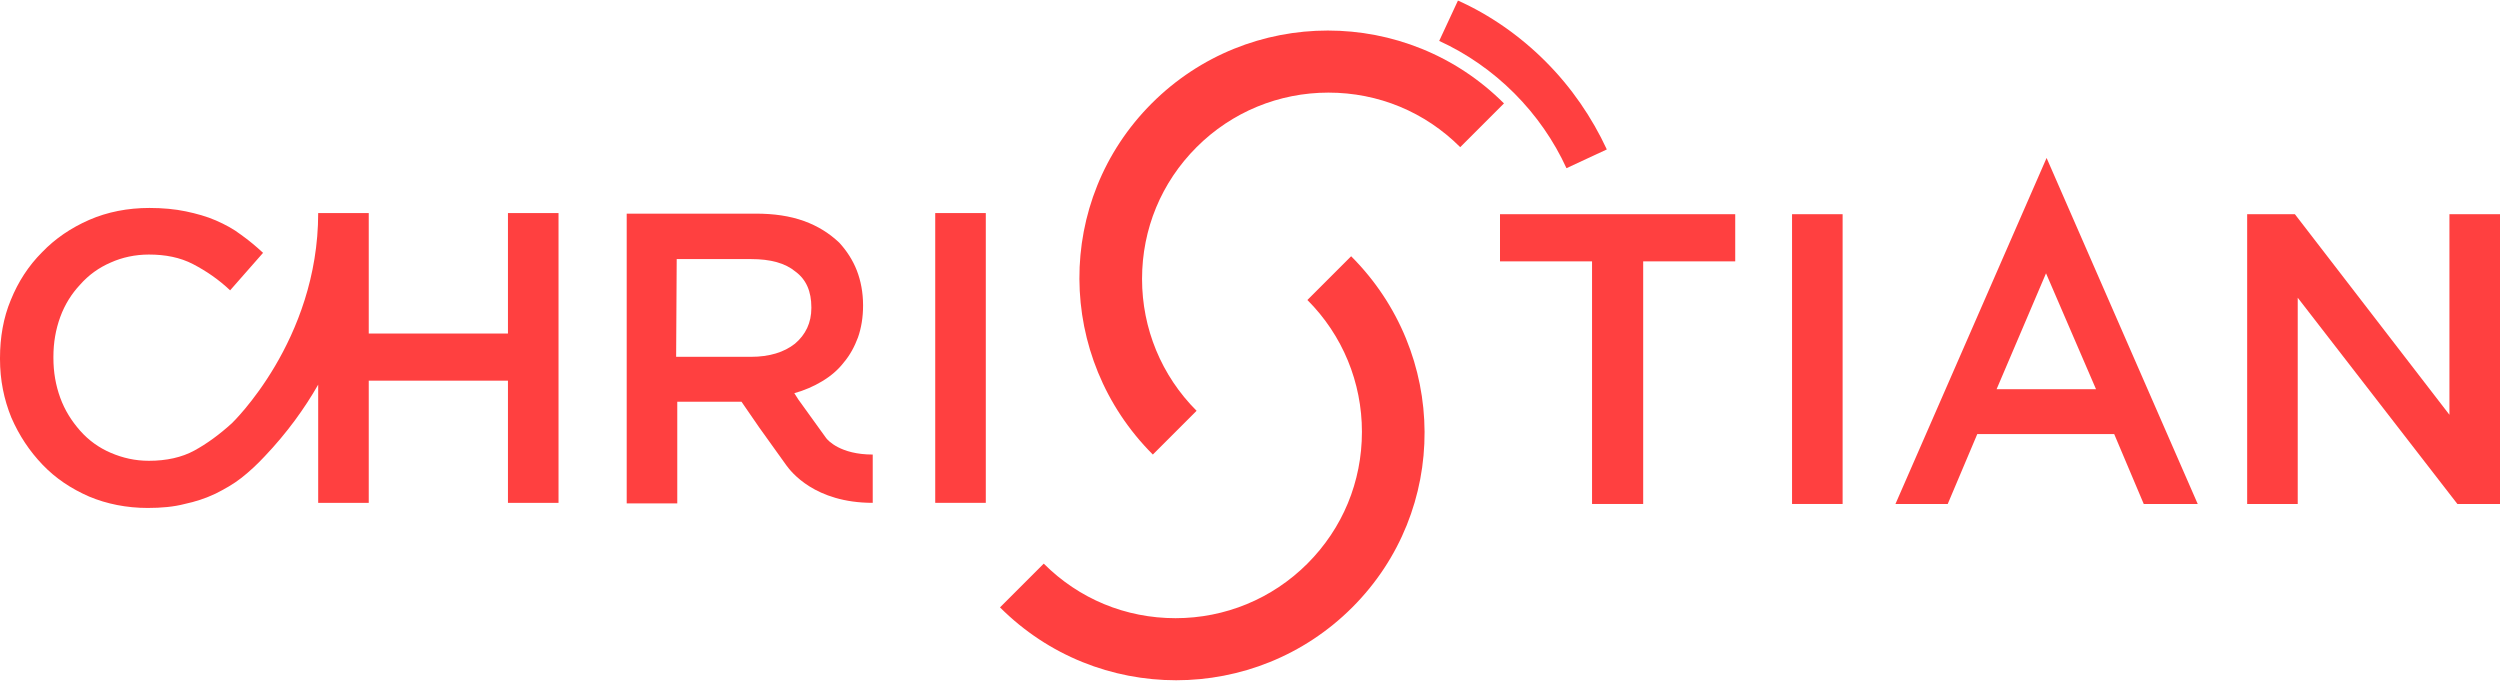
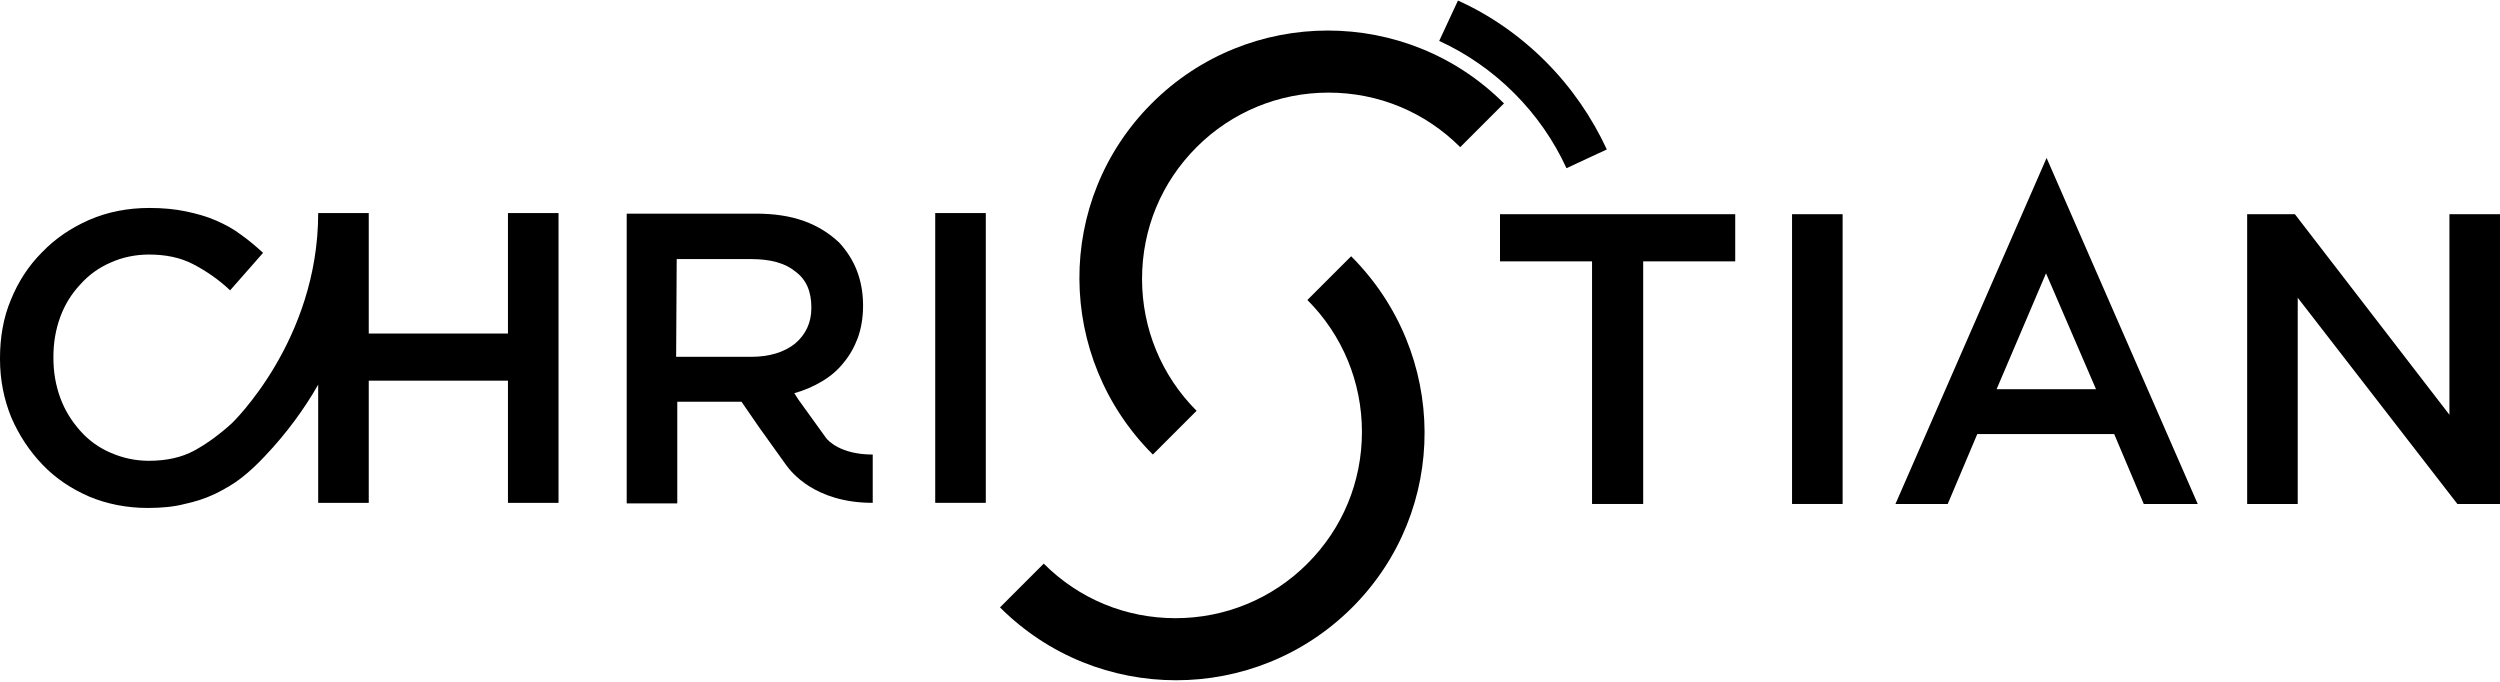
- <svg xmlns="http://www.w3.org/2000/svg" version="1.1" id="Layer_1" x="0px" y="0px" width="440px" height="120px" viewBox="0 0 440 120" enable-background="new 0 0 440 120" xml:space="preserve">
-   <g>
-     <g>
-       <path fill="#FF4040" d="M164.6,37.5h8.9v51h-8.9V37.5z" />
-       <path fill="#FF4040" d="M145.4,77.1l-4.9-6.8l-0.7-1.1c1.8-0.5,3.4-1.2,4.9-2.1s2.8-2,3.8-3.3c1.1-1.3,1.9-2.8,2.5-4.4    c0.6-1.7,0.9-3.6,0.9-5.6v-0.1c0-2.2-0.4-4.3-1.1-6.1c-0.7-1.8-1.8-3.5-3.1-4.9c-1.7-1.6-3.7-2.9-6.2-3.8    c-2.5-0.9-5.3-1.3-8.5-1.3h-22.7v51h8.9V70.7h11.3l3.1,4.5l4.8,6.7c0.8,1.1,5,6.6,15.2,6.6V80C147.9,80,145.7,77.5,145.4,77.1z     M119.1,45.6h13.1c3.4,0,6,0.7,7.8,2.2c1.9,1.4,2.8,3.5,2.8,6.3v0.1c0,2.6-1,4.7-2.9,6.3c-1.9,1.5-4.5,2.3-7.7,2.3H119L119.1,45.6    L119.1,45.6z" />
-       <path fill="#FF4040" d="M89.4,37.5v21.2H64.9V37.5H56c0,22.5-15.2,37-15.2,37c-2.2,2-4.4,3.6-6.6,4.8s-4.9,1.8-8,1.8    c-2.4,0-4.6-0.5-6.7-1.4c-2.1-0.9-3.9-2.2-5.4-3.9s-2.7-3.6-3.5-5.8c-0.8-2.2-1.2-4.5-1.2-7v-0.2c0-2.5,0.4-4.8,1.2-7    c0.8-2.2,2-4.1,3.5-5.7c1.5-1.7,3.3-3,5.4-3.9c2-0.9,4.3-1.4,6.7-1.4c2.9,0,5.5,0.5,7.8,1.7s4.5,2.7,6.5,4.6l5.8-6.6    c-1.3-1.2-2.5-2.2-3.9-3.2c-1.3-1-2.8-1.8-4.4-2.5s-3.4-1.2-5.3-1.6c-1.9-0.4-4.1-0.6-6.4-0.6c-3.8,0-7.4,0.7-10.6,2.1    c-3.2,1.4-6,3.3-8.3,5.7c-2.4,2.4-4.2,5.2-5.5,8.4C0.6,55.9,0,59.4,0,63v0.2c0,3.7,0.7,7.1,2,10.3c1.4,3.2,3.2,5.9,5.5,8.3    c2.3,2.4,5,4.2,8.2,5.6c3.1,1.3,6.6,2,10.3,2c2.4,0,4.6-0.2,6.5-0.7c1.9-0.4,3.7-1,5.4-1.8c1.6-0.8,3.2-1.7,4.6-2.8    c1.4-1.1,2.8-2.4,4.1-3.8c3.9-4.1,7-8.4,9.4-12.6v20.8h8.9V67h24.5v21.5h8.9v-51H89.4z" />
-     </g>
-     <g>
-       <path fill="#FF4040" d="M280.2,46H264v-8.3h41.4V46h-16.2v42.7h-9L280.2,46L280.2,46z" />
-       <path fill="#FF4040" d="M315.4,37.7h8.9v51h-8.9V37.7z" />
-       <path fill="#FF4040" d="M395.6,37.7h8.3L431.1,73V37.7h8.9v51h-7.5l-28.1-36.3v36.3h-8.9v-51H395.6z" />
-       <path fill="#FF4040" d="M360.2,27.8l-26.6,60.9h9.2l5.2-12.3h24.1l5.2,12.3h9.5L360.2,27.8z M351.4,68.5l8.7-20.4l8.8,20.4H351.4z    " />
-     </g>
-     <g>
-       <g>
-         <path fill="#FF4040" d="M202.9,80l7.7-7.7c-6.2-6.2-9.6-14.5-9.6-23.2c0-8.8,3.4-17,9.6-23.2s14.5-9.6,23.2-9.6     c8.8,0,17,3.4,23.2,9.6l7.7-7.7c-17.1-17.1-44.9-17.1-62,0S185.8,62.9,202.9,80z" />
-         <path fill="#FF4040" d="M237.8,45.1l-7.7,7.7c6.2,6.2,9.6,14.5,9.6,23.2c0,8.8-3.4,17-9.6,23.2c-6.2,6.2-14.5,9.6-23.2,9.6     c-8.8,0-17-3.4-23.2-9.6l-7.7,7.7c17.1,17.1,44.9,17.1,62,0S254.9,62.2,237.8,45.1z" />
-       </g>
-       <path fill="#FF4040" d="M256.6,0.1l-3.3,7.1c4.8,2.2,9.3,5.3,13.2,9.2s7,8.4,9.2,13.2l7.1-3.3c-2.6-5.6-6.2-10.9-10.8-15.5    C267.5,6.3,262.2,2.6,256.6,0.1z" />
-     </g>
-   </g>
+ <svg xmlns="http://www.w3.org/2000/svg" class="svg-logo" version="1.1" id="Layer_1" x="0" y="0" width="440" height="120" viewBox="0 0 440 120" enable-background="new 0 0 440 120" xml:space="preserve">
+   <path class="letter" d="M164.6 37.5h8.9v51h-8.9V37.5z" />
+   <path class="letter" d="M145.4 77.1l-4.9-6.8 -0.7-1.1c1.8-0.5 3.4-1.2 4.9-2.1s2.8-2 3.8-3.3c1.1-1.3 1.9-2.8 2.5-4.4 0.6-1.7 0.9-3.6 0.9-5.6v-0.1c0-2.2-0.4-4.3-1.1-6.1 -0.7-1.8-1.8-3.5-3.1-4.9 -1.7-1.6-3.7-2.9-6.2-3.8 -2.5-0.9-5.3-1.3-8.5-1.3h-22.7v51h8.9V70.7h11.3l3.1 4.5 4.8 6.7c0.8 1.1 5 6.6 15.2 6.6V80C147.9 80 145.7 77.5 145.4 77.1zM119.1 45.6h13.1c3.4 0 6 0.7 7.8 2.2 1.9 1.4 2.8 3.5 2.8 6.3v0.1c0 2.6-1 4.7-2.9 6.3 -1.9 1.5-4.5 2.3-7.7 2.3H119L119.1 45.6 119.1 45.6z" />
+   <path class="letter" d="M89.4 37.5v21.2H64.9V37.5H56c0 22.5-15.2 37-15.2 37 -2.2 2-4.4 3.6-6.6 4.8s-4.9 1.8-8 1.8c-2.4 0-4.6-0.5-6.7-1.4 -2.1-0.9-3.9-2.2-5.4-3.9s-2.7-3.6-3.5-5.8c-0.8-2.2-1.2-4.5-1.2-7v-0.2c0-2.5 0.4-4.8 1.2-7 0.8-2.2 2-4.1 3.5-5.7 1.5-1.7 3.3-3 5.4-3.9 2-0.9 4.3-1.4 6.7-1.4 2.9 0 5.5 0.5 7.8 1.7s4.5 2.7 6.5 4.6l5.8-6.6c-1.3-1.2-2.5-2.2-3.9-3.2 -1.3-1-2.8-1.8-4.4-2.5s-3.4-1.2-5.3-1.6c-1.9-0.4-4.1-0.6-6.4-0.6 -3.8 0-7.4 0.7-10.6 2.1 -3.2 1.4-6 3.3-8.3 5.7 -2.4 2.4-4.2 5.2-5.5 8.4C0.6 55.9 0 59.4 0 63v0.2c0 3.7 0.7 7.1 2 10.3 1.4 3.2 3.2 5.9 5.5 8.3 2.3 2.4 5 4.2 8.2 5.6 3.1 1.3 6.6 2 10.3 2 2.4 0 4.6-0.2 6.5-0.7 1.9-0.4 3.7-1 5.4-1.8 1.6-0.8 3.2-1.7 4.6-2.8 1.4-1.1 2.8-2.4 4.1-3.8 3.9-4.1 7-8.4 9.4-12.6v20.8h8.9V67h24.5v21.5h8.9v-51H89.4z" />
+   <path class="letter" d="M280.2 46H264v-8.3h41.4V46h-16.2v42.7h-9L280.2 46 280.2 46z" />
+   <path class="letter" d="M315.4 37.7h8.9v51h-8.9V37.7z" />
+   <path class="letter" d="M360.2 27.8l-26.6 60.9h9.2l5.2-12.3h24.1l5.2 12.3h9.5L360.2 27.8zM351.4 68.5l8.7-20.4 8.8 20.4H351.4z" />
+   <path class="letter" d="M395.6 37.7h8.3L431.1 73V37.7h8.9v51h-7.5l-28.1-36.3v36.3h-8.9v-51H395.6z" />
+   <path class="letter" d="M202.9 80l7.7-7.7c-6.2-6.2-9.6-14.5-9.6-23.2 0-8.8 3.4-17 9.6-23.2s14.5-9.6 23.2-9.6c8.8 0 17 3.4 23.2 9.6l7.7-7.7c-17.1-17.1-44.9-17.1-62 0S185.8 62.9 202.9 80z" />
+   <path class="letter" d="M237.8 45.1l-7.7 7.7c6.2 6.2 9.6 14.5 9.6 23.2 0 8.8-3.4 17-9.6 23.2 -6.2 6.2-14.5 9.6-23.2 9.6 -8.8 0-17-3.4-23.2-9.6l-7.7 7.7c17.1 17.1 44.9 17.1 62 0S254.9 62.2 237.8 45.1z" />
+   <path class="letter" d="M256.6 0.1l-3.3 7.1c4.8 2.2 9.3 5.3 13.2 9.2s7 8.4 9.2 13.2l7.1-3.3c-2.6-5.6-6.2-10.9-10.8-15.5C267.5 6.3 262.2 2.6 256.6 0.1z" />
</svg>
